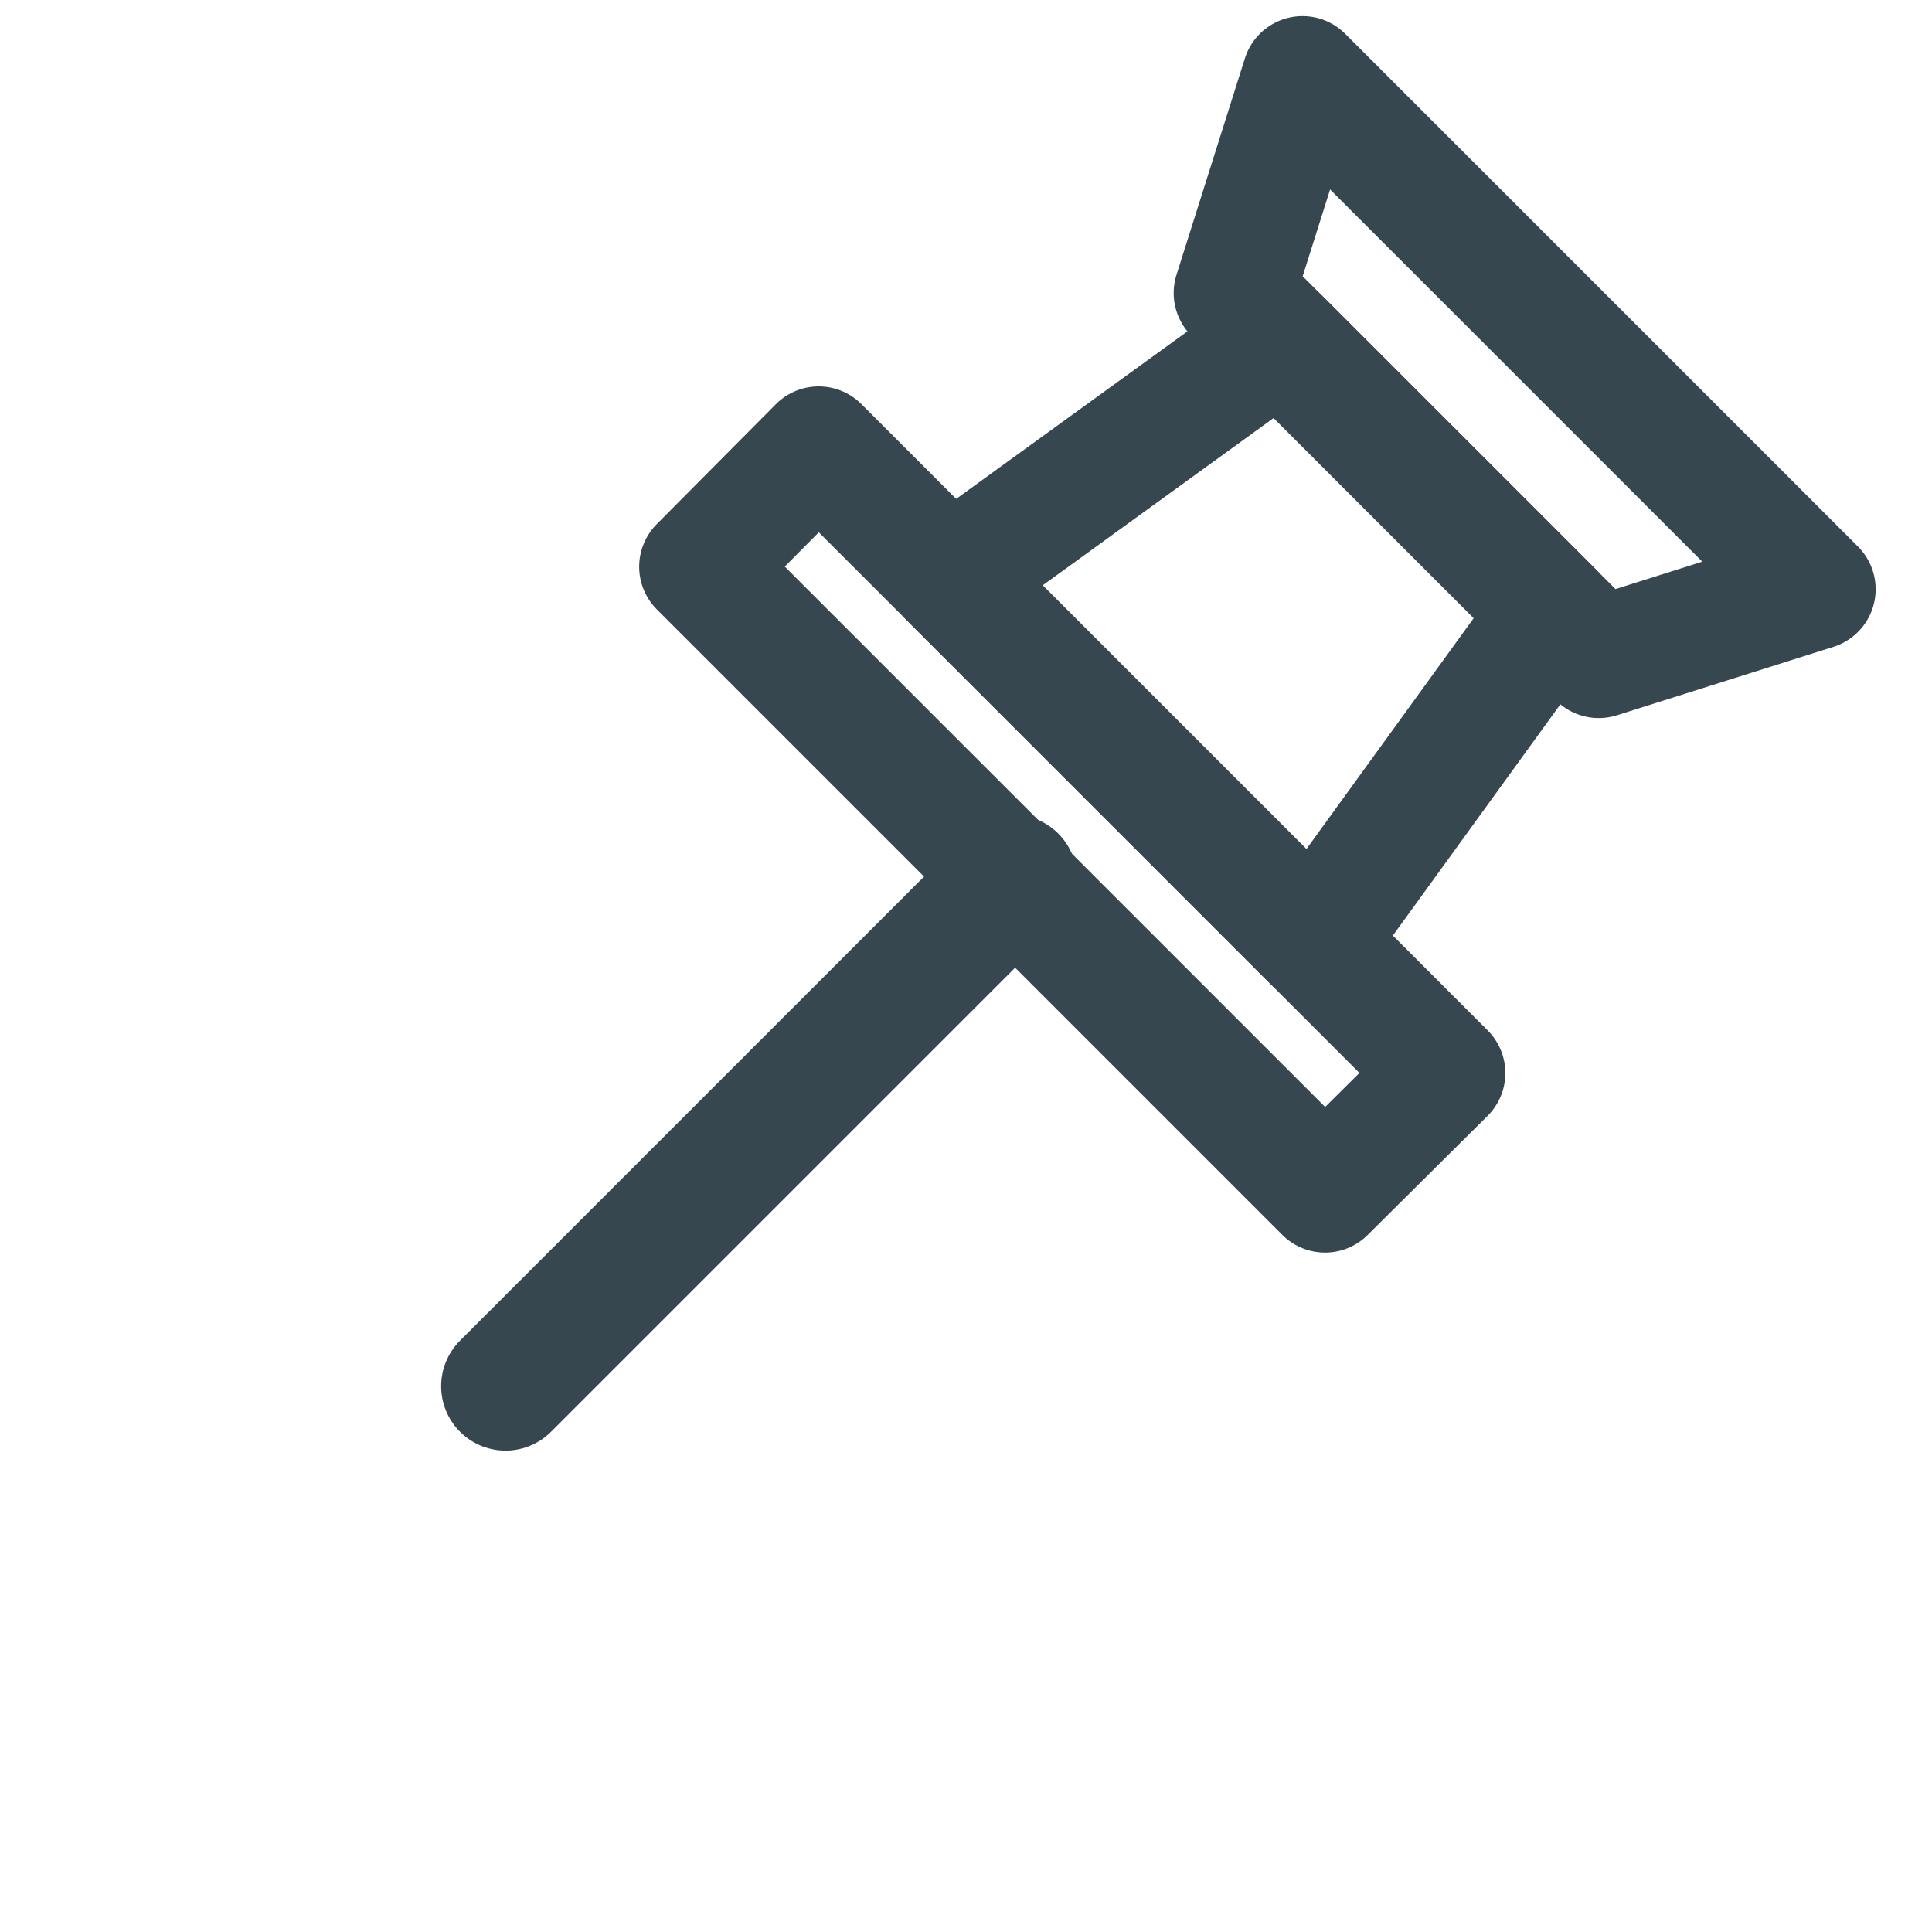
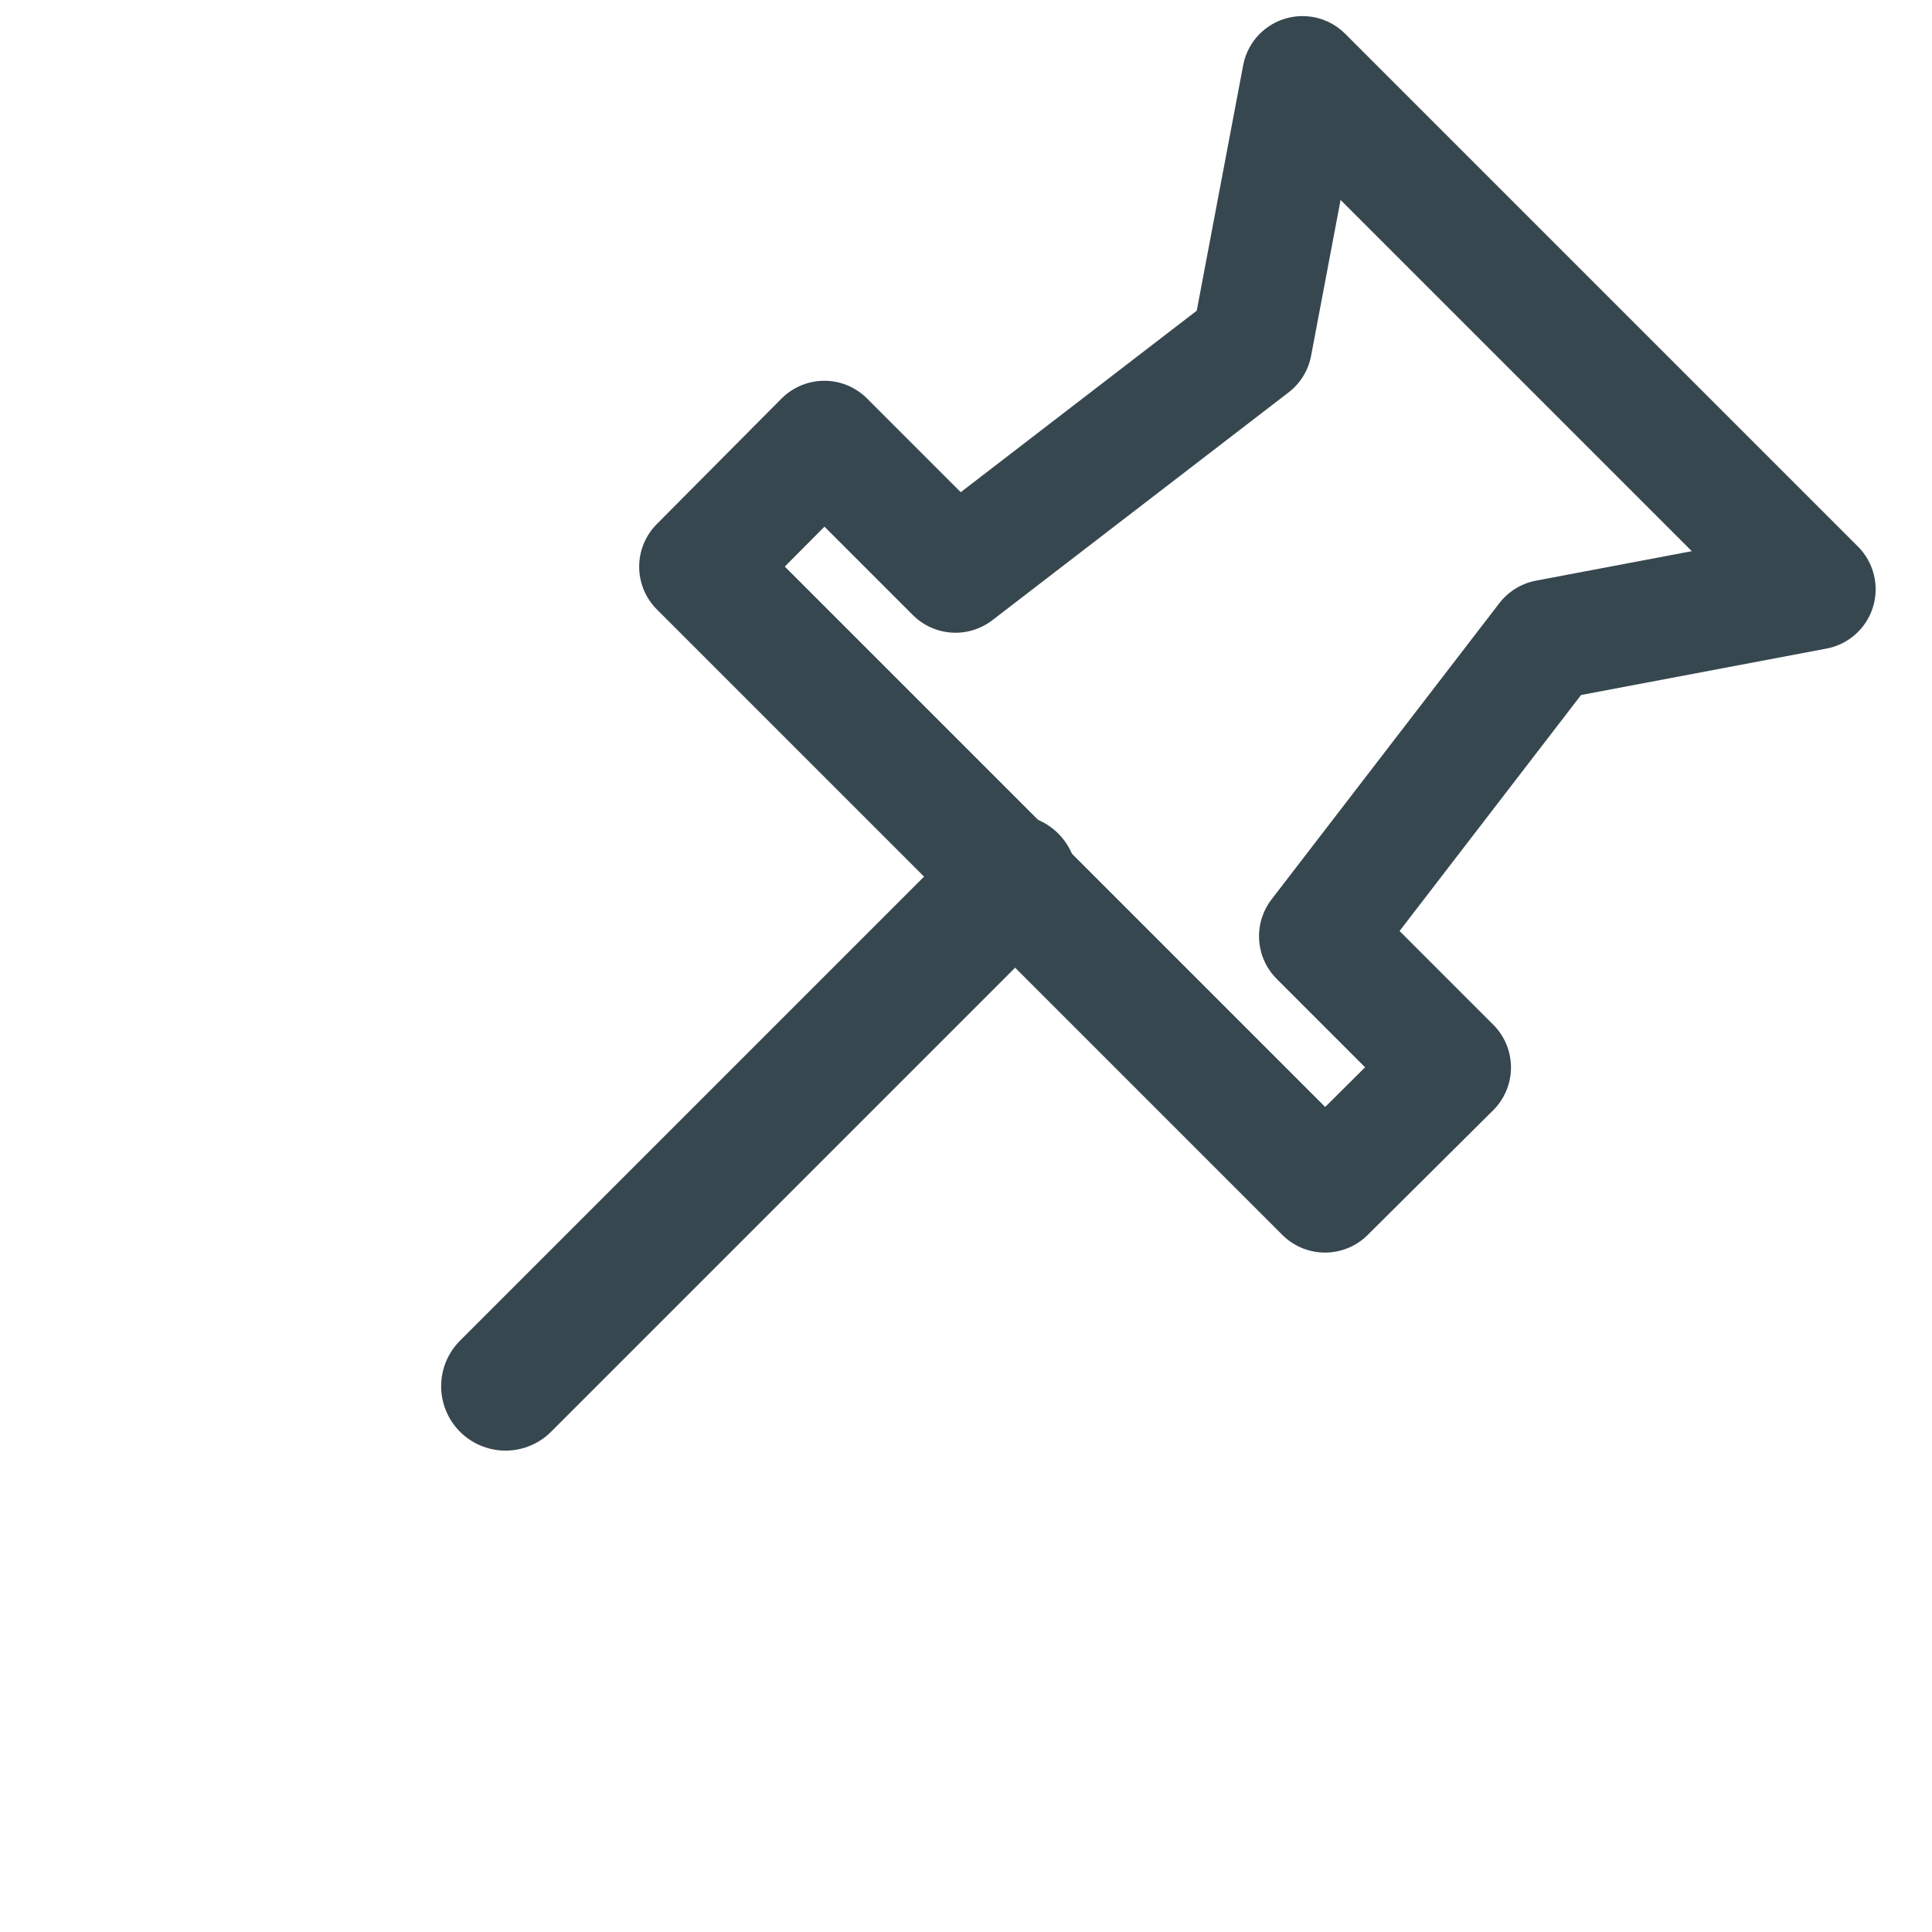
<svg xmlns="http://www.w3.org/2000/svg" width="24" height="24" viewBox="0 0 24 24">
  <polyline points="12.58,10.92 6.28,17.22" fill="none" stroke="#37474F" stroke-width="1.6" stroke-linecap="round" stroke-linejoin="round" />
-   <polygon points="15.9,4.21 19.29,7.6 16.32,11.7 11.8,7.18" fill="none" stroke="#37474F" stroke-width="1.5" stroke-linejoin="round" />
-   <polygon points="16.18,0.95 22.55,7.32 19.86,8.17 15.33,3.64" fill="none" stroke="#37474F" stroke-width="1.5" stroke-linejoin="round" />
-   <polygon points="10.17,5.55 17.95,13.33 16.46,14.81 8.69,7.04" fill="none" stroke="#37474F" stroke-width="1.5" stroke-linejoin="round" />
+   <polygon points="16.18,0.95 22.55,7.32 19.22,7.95 16.39,11.63 18.02,13.26 16.46,14.81 8.69,7.04 10.24,5.48 11.87,7.11 15.55,4.28" fill="none" stroke="#37474F" stroke-width="1.5" stroke-linejoin="round" />
</svg>
